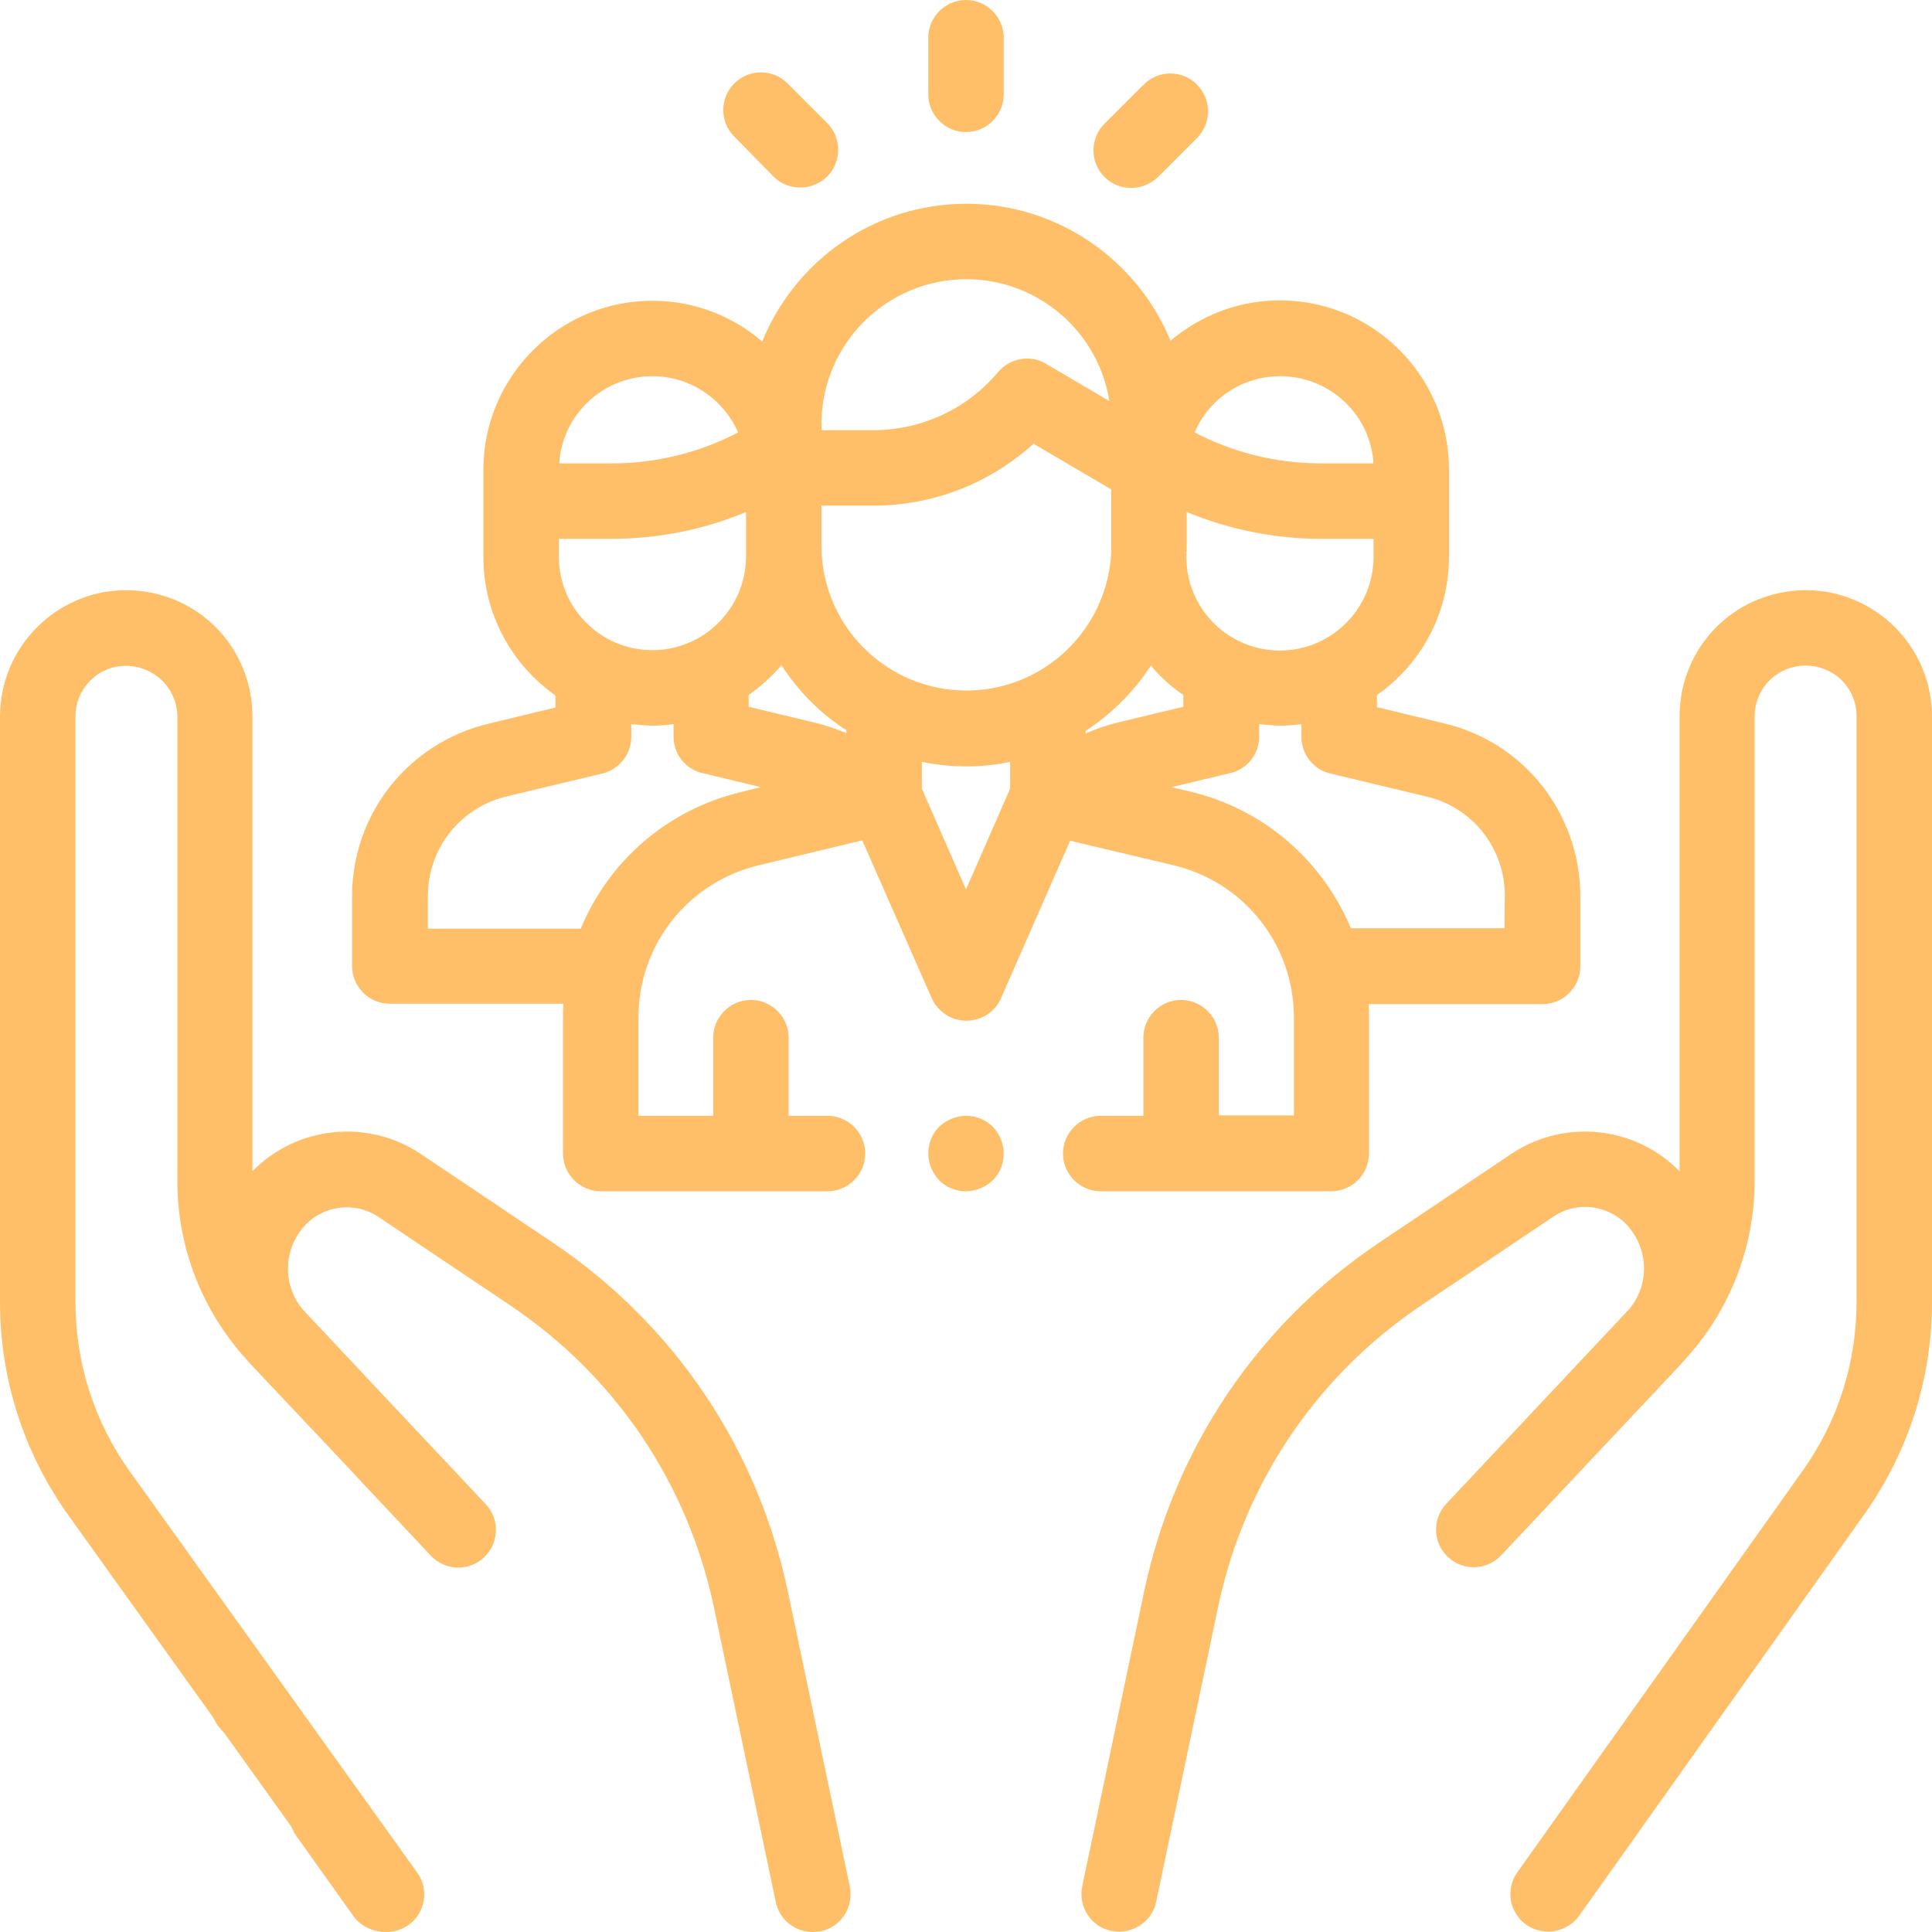
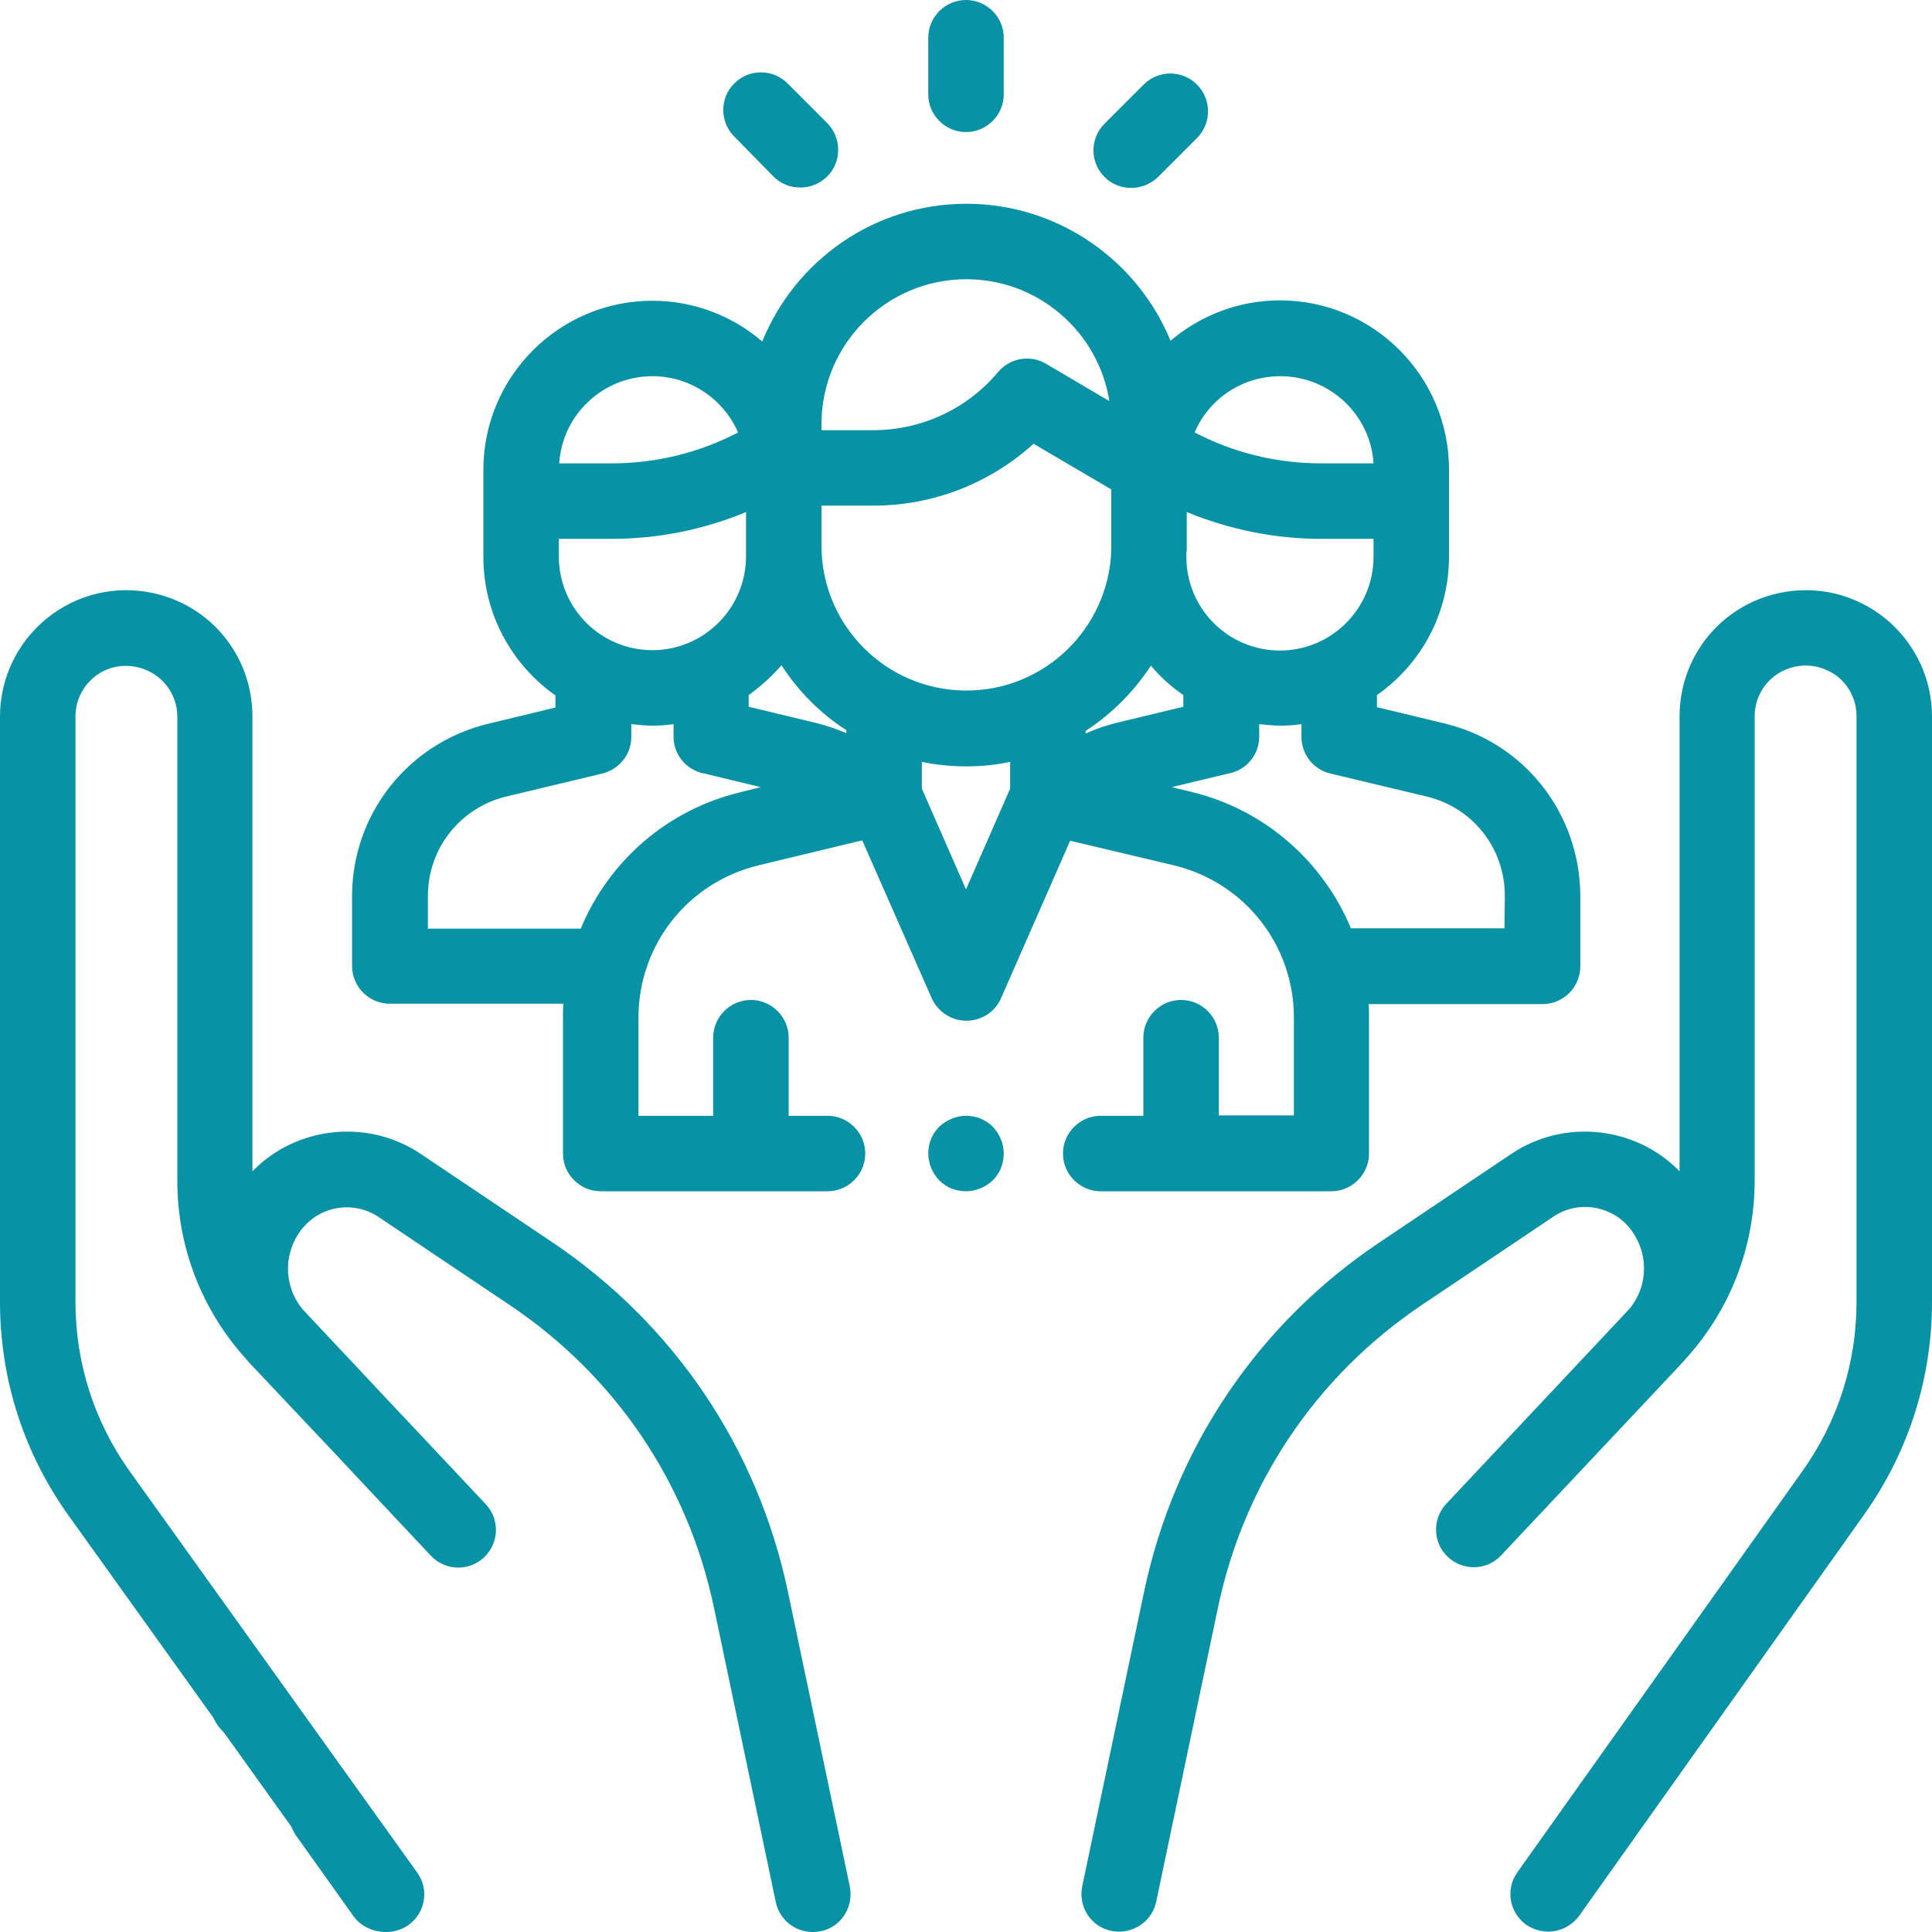
<svg xmlns="http://www.w3.org/2000/svg" version="1.1" id="Capa_1" x="0" y="0" viewBox="0 0 512 512" xml:space="preserve">
-   <style>.st0{fill:#ffbf69}</style>
+   <style>.st0{fill:#0892a5}</style>
  <path class="st0" d="M109.8 496.2l-15-21.2c-3.2-4.5-9.4-5.6-13.9-2.4-4.5 3.2-5.6 9.4-2.4 13.9l15.1 21.2c1.9 2.7 5 4.2 8.2 4.2 2 0 4-.6 5.8-1.8 4.4-3.1 5.4-9.4 2.2-13.9z" />
  <path class="st0" d="M225.2 499.9l-16.4-78.1c-8-38-30.1-70.8-62.3-92.5l-35-23.5c-14-9.4-32.9-7.4-44.6 4.6V189.9c0-15.8-10.8-29.3-26.2-32.7-10-2.2-20.2.2-28.2 6.6C4.6 170.2 0 179.7 0 189.9V345c0 20.3 6.2 39.8 18 56.4l76.2 106.4c2 2.7 5 4.2 8.2 4.2 2 0 4-.6 5.8-1.8 4.5-3.2 5.6-9.4 2.4-13.9L34.3 389.8C24.9 376.6 20 361.1 20 345V189.9c0-4.1 1.8-7.9 5-10.5 3.2-2.6 7.3-3.5 11.4-2.6 6.2 1.4 10.6 6.8 10.6 13.2v123c0 17.4 6.4 34 18 46.9.5.6 1 1.2 1.6 1.8 6.6 7 14.4 15.3 21.8 23.1l10.3 11 .1.1c8.8 9.4 15.3 16.3 15.4 16.4 3.8 4 10.1 4.2 14.1.4 4-3.8 4.2-10.1.4-14.1-.2-.2-11.9-12.7-25.3-26.9l-22.9-24.4-.2-.2c-5.4-6.4-5.3-15.8.3-22.1 5-5.6 13.4-6.7 19.7-2.5l35 23.5c27.8 18.7 47 47.1 53.9 80l16.4 78.1c1 4.7 5.1 7.9 9.8 7.9.7 0 1.4-.1 2.1-.2 5.4-1.1 8.8-6.4 7.7-11.9z" />
  <path class="st0" d="M74.1 445.9c-3.3-4.6-9.5-5.6-14-2.4s-5.5 9.5-2.3 13.9l.1.1c2 2.7 5 4.2 8.1 4.2 2 0 4-.6 5.8-1.9 4.5-3.2 5.5-9.4 2.3-13.9z" />
  <path class="st0" d="M499.5 163.8c-8-6.4-18.2-8.8-28.2-6.6-15.4 3.4-26.2 16.9-26.2 32.7v120.5c-11.7-12-30.6-14-44.6-4.6l-35 23.5c-32.2 21.6-54.3 54.5-62.3 92.5l-16.4 78.1c-1.1 5.4 2.3 10.7 7.7 11.8.7.1 1.4.2 2.1.2 4.6 0 8.8-3.2 9.8-7.9l16.4-78.1c6.9-32.8 26-61.2 53.9-80l35-23.5c6.2-4.2 14.7-3.1 19.7 2.5 5.6 6.4 5.7 15.7.3 22.1l-.2.2s-48 51.1-48.2 51.3c-3.8 4-3.6 10.4.4 14.1 4 3.8 10.4 3.6 14.1-.4.1-.1 41-43.6 47.6-50.6.5-.6 1.1-1.2 1.6-1.8 11.6-12.9 18-29.5 18-46.9v-123c0-6.4 4.3-11.8 10.6-13.2 4-.9 8.1.1 11.4 2.6 3.2 2.6 5 6.4 5 10.5V345c0 16.1-4.9 31.6-14.3 44.8l-75.6 106.4c-3.2 4.5-2.1 10.7 2.4 13.9 1.8 1.2 3.8 1.8 5.8 1.8 3.1 0 6.2-1.5 8.2-4.2L494 401.4c11.8-16.6 18-36.1 18-56.4V189.9c0-10.2-4.6-19.7-12.5-26.1z" />
  <path class="st0" d="M382.7 191.7l-17.8-4.3v-3.2c11.6-8.1 19.1-21.5 19.1-36.7v-23.1c0-24.7-20.1-44.8-44.8-44.8-11.1 0-21.2 4.1-29 10.7-8.7-21.2-29.7-36.3-54.1-36.3-24.5 0-45.4 15.1-54.1 36.5-7.8-6.7-18-10.8-29.1-10.8-24.7 0-44.8 20.1-44.8 44.8v23.1c0 15.2 7.6 28.6 19.1 36.7v3.2l-17.8 4.3c-21.2 5.1-36.1 23.9-36.1 45.7V256c0 5.5 4.5 10 10 10h46c-.1 1.2-.1 2.4-.1 3.7v36c0 5.5 4.5 10 10 10h60.1c5.5 0 10-4.5 10-10s-4.5-10-10-10H209V275c0-5.5-4.5-10-10-10s-10 4.5-10 10v20.7h-19.8v-26c0-19.3 13.1-35.9 31.9-40.4l27.4-6.6 18.4 41.8c1.6 3.6 5.2 6 9.2 6 4 0 7.6-2.3 9.2-6l18.3-41.7 27.4 6.5c18.8 4.5 31.9 21.1 31.9 40.4v25.9H323V275c0-5.5-4.5-10-10-10s-10 4.5-10 10v20.7h-11.3c-5.5 0-10 4.5-10 10s4.5 10 10 10h61.1c5.5 0 10-4.5 10-10v-35.9c0-1.2 0-2.5-.1-3.7h46.1c5.5 0 10-4.5 10-10v-18.7c-.1-21.9-14.9-40.7-36.1-45.7zm-43.4-92c13.1 0 23.9 10.2 24.7 23.1h-13.9c-11.7 0-23.2-2.8-33.5-8.2 3.7-8.8 12.5-14.9 22.7-14.9zm-24.8 46.4v-10.4c11.2 4.6 23.3 7.1 35.5 7.1h14v4.8c0 13.6-11.1 24.8-24.8 24.8s-24.8-11.1-24.8-24.8v-1.5zm-96.8-33.7c0-21.2 17.2-38.4 38.4-38.4 19.1 0 35 14 37.9 32.3l-16.8-9.9c-4.2-2.5-9.6-1.5-12.7 2.2-8.2 9.8-20.3 15.4-33.1 15.4h-13.7v-1.6zm-44.8-12.7c10.2 0 18.9 6.2 22.7 14.9-10.3 5.4-21.8 8.2-33.5 8.2h-13.9c.8-12.9 11.6-23.1 24.7-23.1zm-24.8 43.1h14c12.2 0 24.3-2.4 35.6-7.1v11.8c0 13.6-11.1 24.8-24.8 24.8s-24.8-11.1-24.8-24.8v-4.7zm48.3 67.1c-19.7 4.7-35.1 18.4-42.5 36.2h-40.5v-8.7c0-12.5 8.5-23.3 20.7-26.3l25.5-6.1c4.5-1.1 7.7-5.1 7.7-9.7v-3.4c1.8.2 3.7.4 5.6.4 1.9 0 3.7-.1 5.6-.4v3.3c0 3.3 1.6 6.5 4.6 8.4 1.1.7 2.3 1.2 3.6 1.4l14.9 3.6-5.2 1.3zm27.9-15.6c-2.6-1.1-5.2-2-8-2.7l-17.9-4.3v-3.1c3.2-2.3 6.1-4.9 8.7-7.9 4.5 6.9 10.3 12.8 17.2 17.2v.8zm43.4 14.7L256 235.7 244.3 209v-7.1c3.8.8 7.8 1.2 11.8 1.2 4 0 7.9-.4 11.6-1.2v7.1zm-11.6-26c-21.2 0-38.4-17.2-38.4-38.4V134h13.7c15.9 0 30.9-5.9 42.5-16.4l20.6 12.1V146c-.8 20.6-17.7 37-38.4 37zm31.6 11.4v-.7c6.9-4.5 12.8-10.4 17.3-17.3 2.5 3 5.4 5.6 8.6 7.8v3.1l-17.9 4.3c-2.7.7-5.4 1.6-8 2.8zm111 51.6H358c-7.4-17.7-22.8-31.5-42.5-36.2l-5-1.2 15-3.6c1.2-.2 2.5-.7 3.6-1.4 3-1.9 4.6-5.1 4.6-8.4V191.9c1.8.2 3.7.4 5.6.4 1.9 0 3.8-.1 5.6-.4v3.4c0 4.6 3.2 8.7 7.7 9.7l25.5 6.1c12.2 2.9 20.7 13.7 20.7 26.3l-.1 8.6z" />
  <path class="st0" d="M263.1 298.6c-1.9-1.9-4.4-2.9-7.1-2.9-2.6 0-5.2 1.1-7.1 2.9-1.9 1.9-2.9 4.4-2.9 7.1 0 2.6 1.1 5.2 2.9 7.1 1.9 1.9 4.4 2.9 7.1 2.9 2.6 0 5.2-1.1 7.1-2.9 1.9-1.9 2.9-4.4 2.9-7.1 0-2.7-1.1-5.2-2.9-7.1z" />
  <path class="st0" d="M256 0c-5.5 0-10 4.5-10 10v15c0 5.5 4.5 10 10 10s10-4.5 10-10V10c0-5.5-4.5-10-10-10z" />
  <path class="st0" d="M219.2 32.6l-10.5-10.5c-3.9-3.9-10.2-3.9-14.1 0-3.9 3.9-3.9 10.2 0 14.1L205 46.8c2 2 4.5 2.9 7.1 2.9 2.6 0 5.1-1 7.1-2.9 3.9-3.9 3.9-10.3 0-14.2z" />
  <path class="st0" d="M317.2 22.4c-3.9-3.9-10.2-3.9-14.1 0l-10.4 10.4c-3.9 3.9-3.9 10.2 0 14.1 2 2 4.5 2.9 7.1 2.9 2.6 0 5.1-1 7.1-2.9l10.4-10.4c3.8-3.9 3.8-10.2-.1-14.1z" />
</svg>
